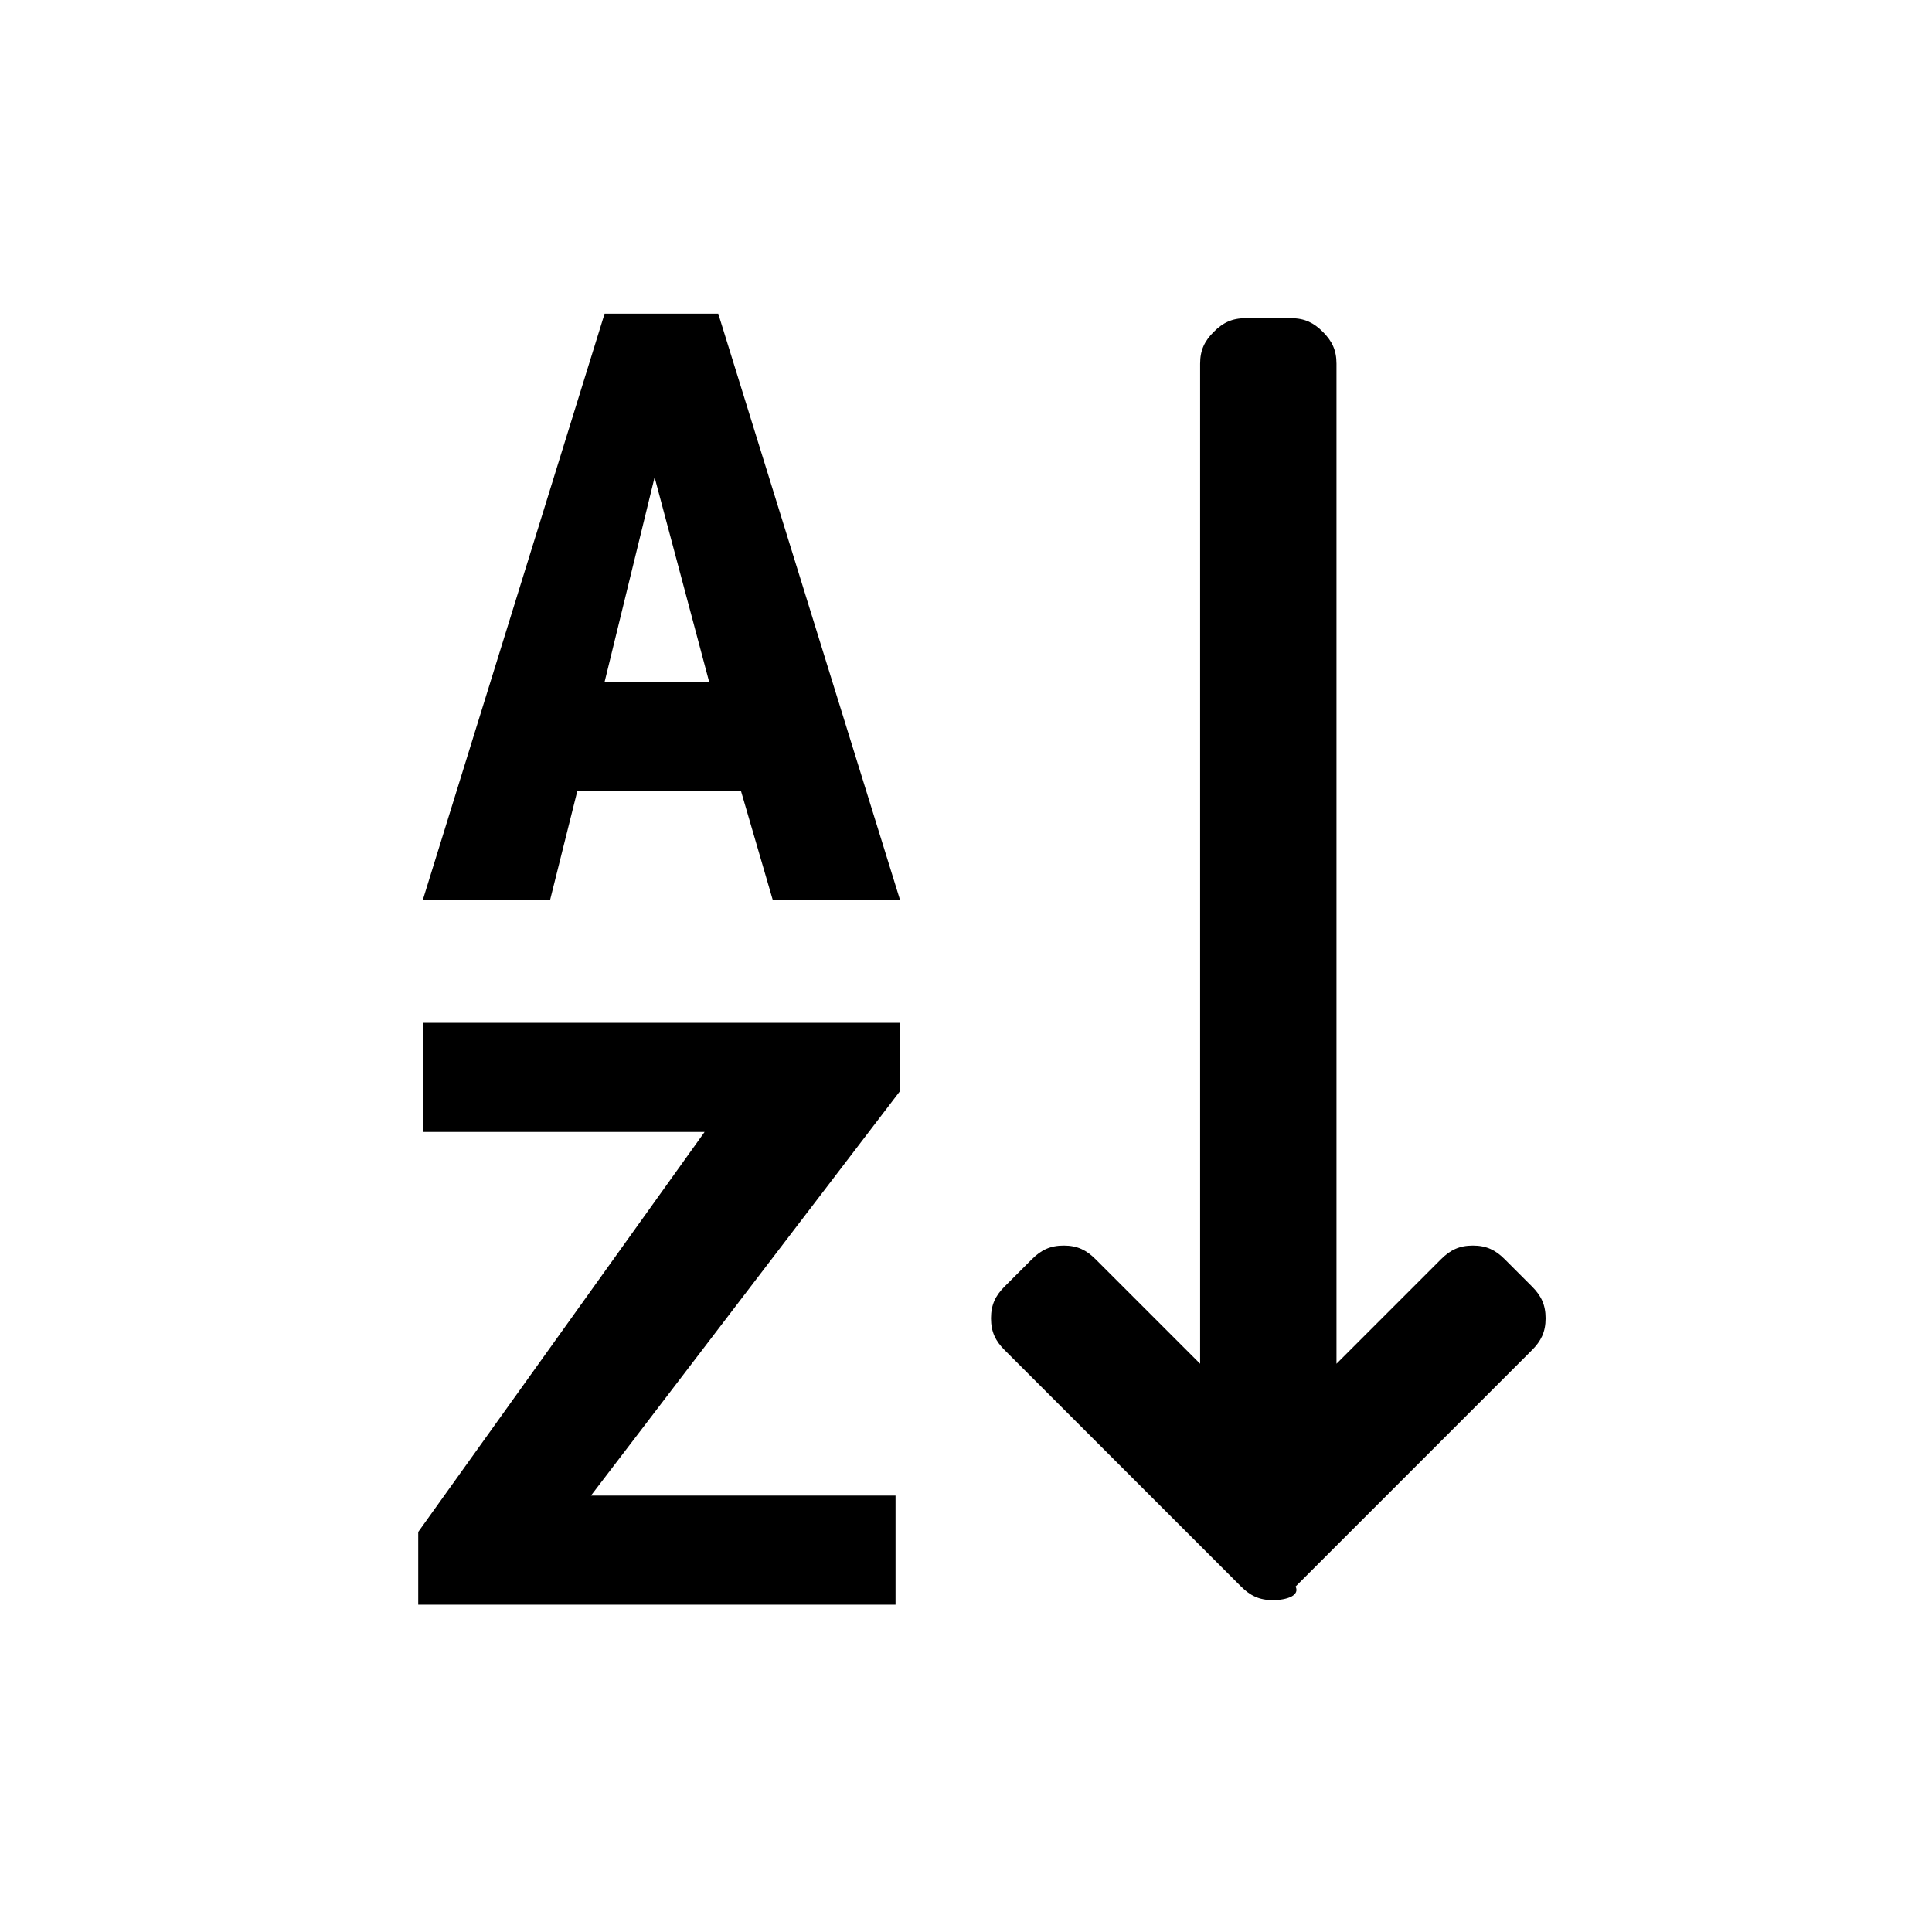
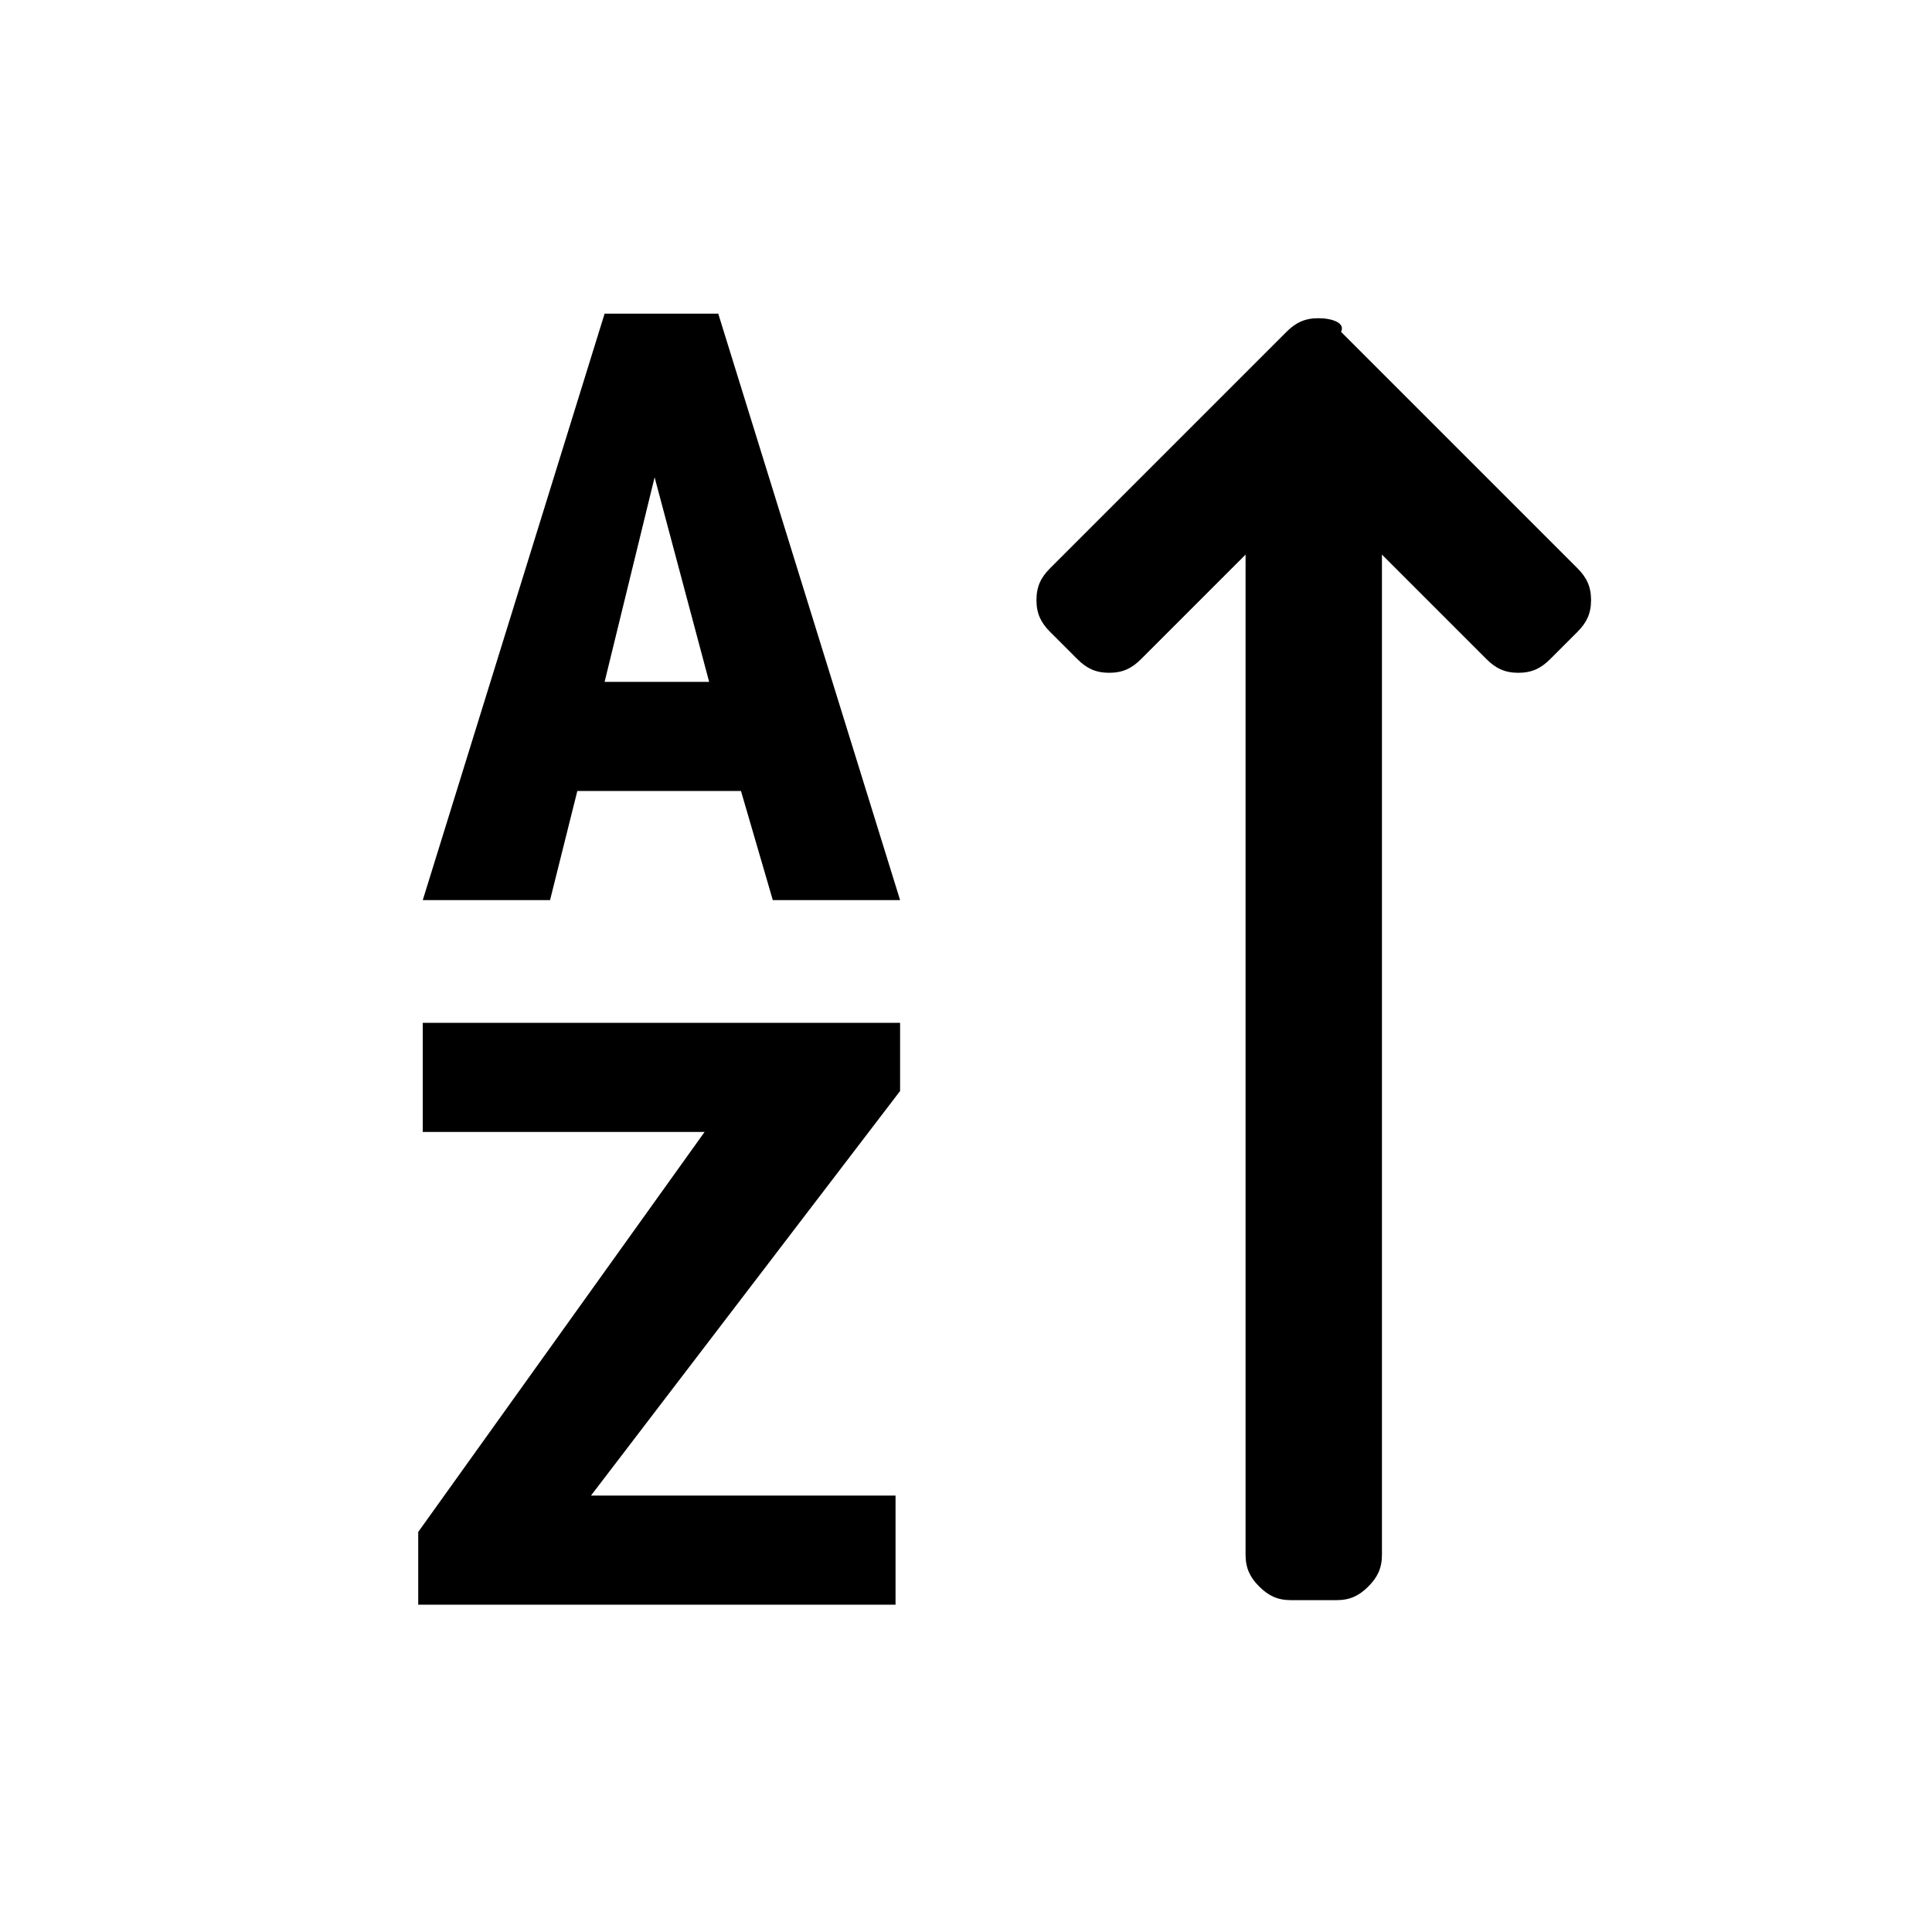
- <svg xmlns="http://www.w3.org/2000/svg" version="1.1" id="Ebene_1" x="0px" y="0px" viewBox="0 0 42.5 42.5" style="enable-background:new 0 0 42.5 42.5;" xml:space="preserve">
+ <svg xmlns="http://www.w3.org/2000/svg" version="1.1" id="Ebene_1" x="0px" y="0px" viewBox="0 0 42.5 42.5" style="enable-background:new 0 0 42.5 42.5;">
  <path d="M16.3,17.4h-3.6l-0.6,2.4H9.3l4-12.9h2.5l4,12.9h-2.8L16.3,17.4z M13.3,15h2.3l-1.2-4.5L13.3,15z" />
  <path d="M13,32.9h6.7v2.4H9.2v-1.6l6.3-8.8H9.3v-2.4h10.5V24L13,32.9z" />
-   <path d="M28,35.2c-0.3,0-0.5-0.1-0.7-0.3l-5.2-5.2c-0.2-0.2-0.3-0.4-0.3-0.7c0-0.3,0.1-0.5,0.3-0.7l0.6-0.6c0.2-0.2,0.4-0.3,0.7-0.3  s0.5,0.1,0.7,0.3l2.3,2.3V8c0-0.3,0.1-0.5,0.3-0.7c0.2-0.2,0.4-0.3,0.7-0.3h1c0.3,0,0.5,0.1,0.7,0.3c0.2,0.2,0.3,0.4,0.3,0.7v22  l2.3-2.3c0.2-0.2,0.4-0.3,0.7-0.3c0.3,0,0.5,0.1,0.7,0.3l0.6,0.6c0.2,0.2,0.3,0.4,0.3,0.7c0,0.3-0.1,0.5-0.3,0.7l-5.2,5.2  C28.6,35.1,28.3,35.2,28,35.2z" />
+   <path d="M 29 7 C 28.7 7 28.5 7.1 28.3 7.3 L 23.1 12.5 C 22.9 12.7 22.8 12.9 22.8 13.2 C 22.8 13.5 22.9 13.7 23.1 13.9 L 23.7 14.5 C 23.9 14.7 24.1 14.8 24.4 14.8 C 24.7 14.8 24.9 14.7 25.1 14.5 L 27.4 12.2 L 27.4 34.2 C 27.4 34.5 27.5 34.7 27.7 34.9 C 27.9 35.1 28.1 35.2 28.4 35.2 L 29.4 35.2 C 29.7 35.2 29.9 35.1 30.1 34.9 C 30.3 34.7 30.4 34.5 30.4 34.2 L 30.4 12.2 L 32.7 14.5 C 32.9 14.7 33.1 14.8 33.4 14.8 C 33.7 14.8 33.9 14.7 34.1 14.5 L 34.7 13.9 C 34.9 13.7 35 13.5 35 13.2 C 35 12.9 34.9 12.7 34.7 12.5 L 29.5 7.3 C 29.6 7.1 29.3 7 29 7 Z" />
</svg>
